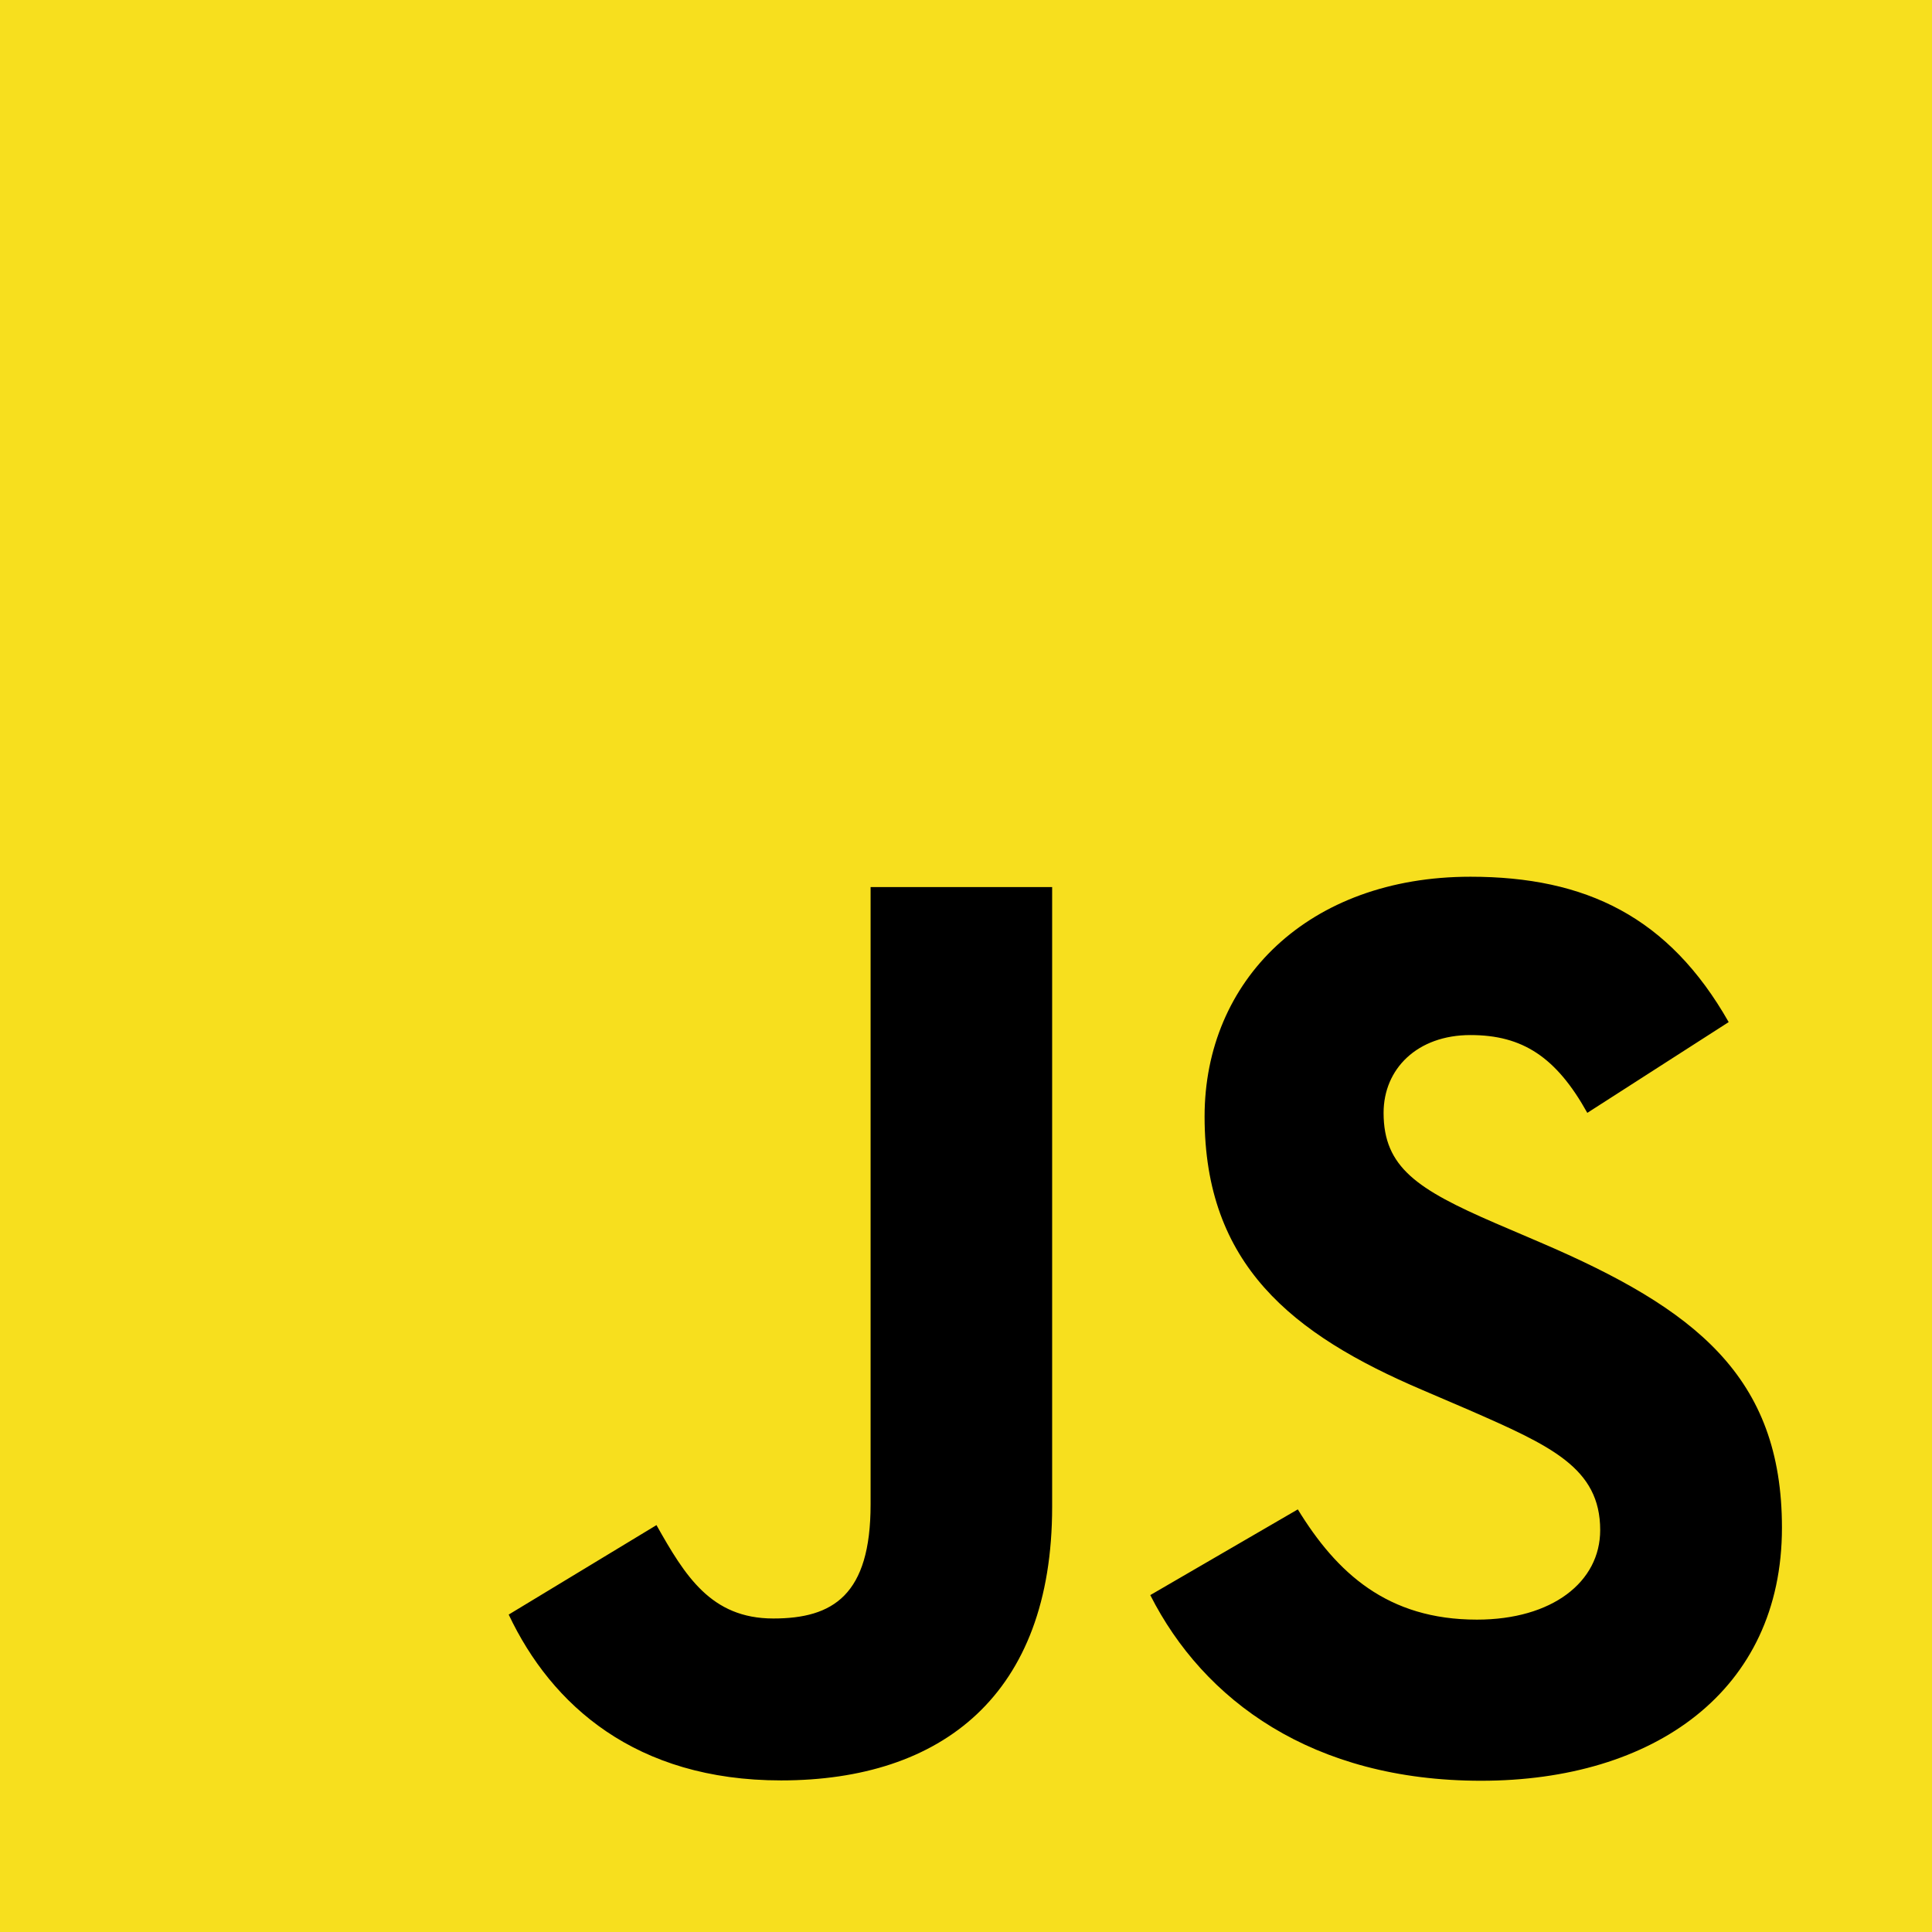
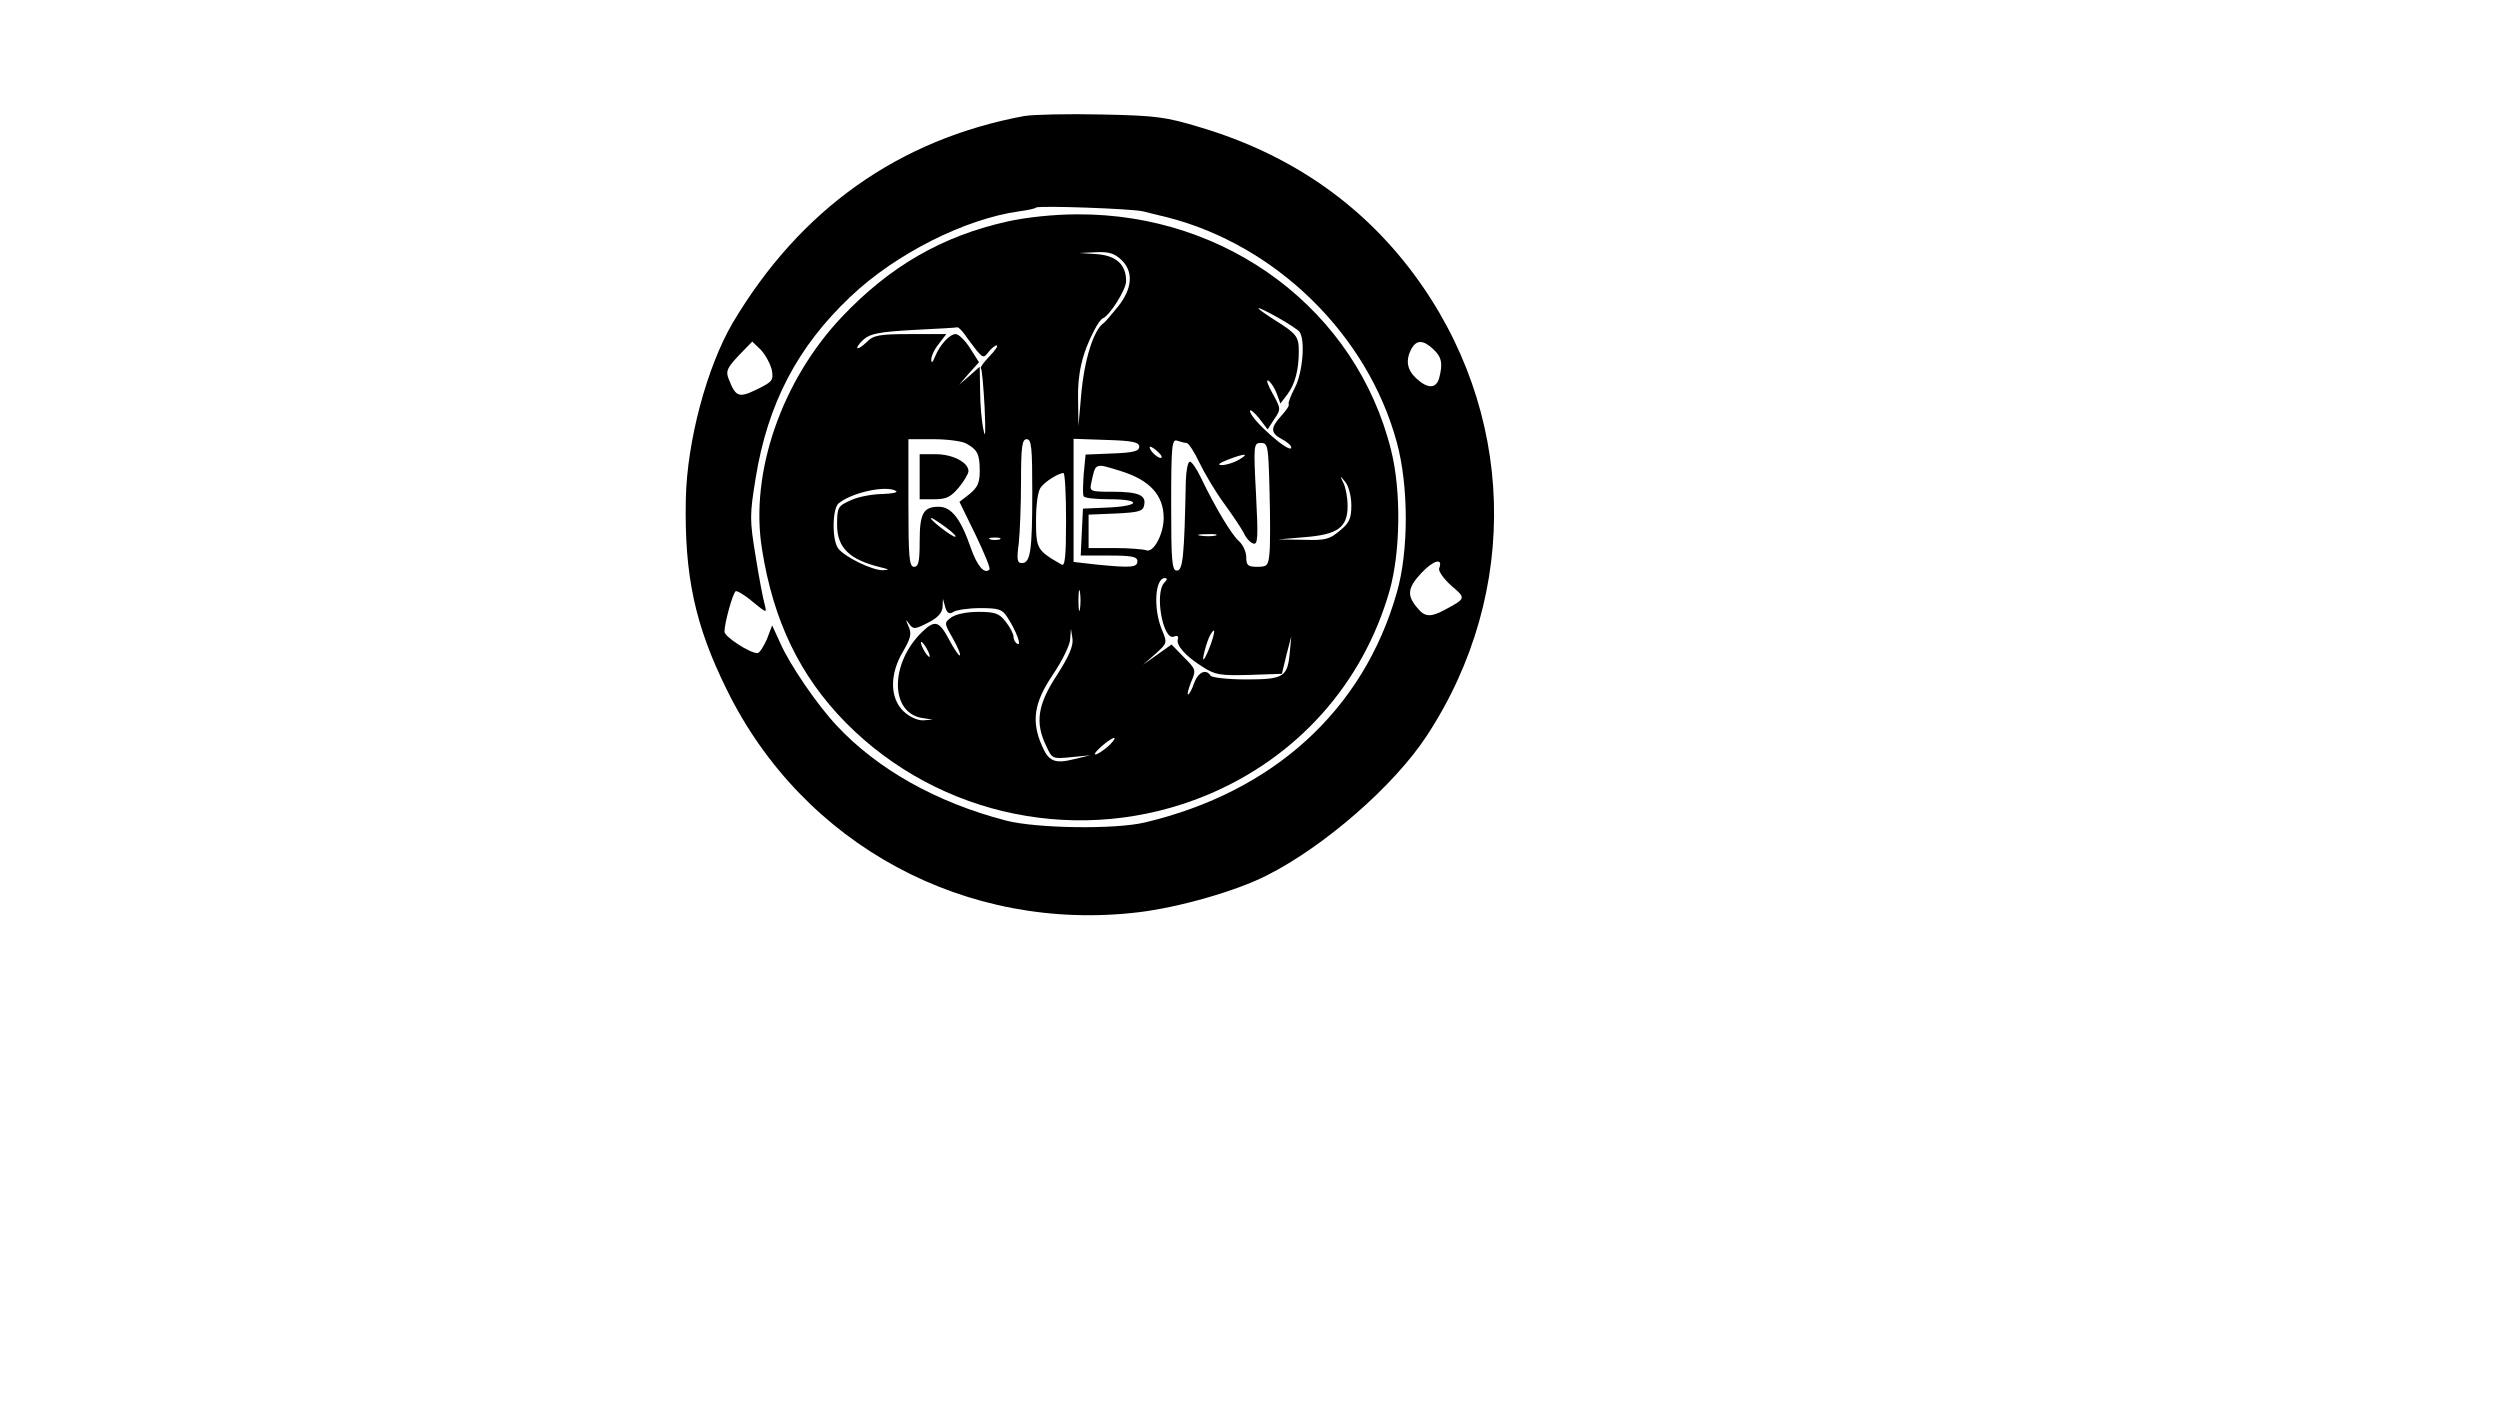
- <svg xmlns="http://www.w3.org/2000/svg" viewBox="0 0 630 630">
-   <rect width="630" height="630" fill="#f7df1e" />
-   <path d="m423.2 492.19c12.69 20.72 29.2 35.95 58.4 35.95 24.53 0 40.2-12.26 40.2-29.2 0-20.3-16.1-27.49-43.1-39.3l-14.8-6.35c-42.72-18.2-71.1-41-71.1-89.2 0-44.4 33.83-78.2 86.7-78.2 37.64 0 64.7 13.1 84.2 47.4l-46.1 29.6c-10.15-18.2-21.1-25.37-38.1-25.37-17.34 0-28.33 11-28.33 25.37 0 17.76 11 24.95 36.4 35.95l14.8 6.34c50.3 21.57 78.7 43.56 78.7 93 0 53.3-41.87 82.5-98.1 82.5-54.98 0-90.5-26.2-107.88-60.54zm-209.13 5.13c9.3 16.5 17.76 30.45 38.1 30.45 19.45 0 31.72-7.61 31.72-37.2v-201.3h59.2v202.1c0 61.3-35.94 89.2-88.4 89.2-47.4 0-74.85-24.53-88.81-54.075z" />
+ <svg xmlns="http://www.w3.org/2000/svg" version="1.0" width="666pt" height="375pt" viewBox="0 0 666 375" preserveAspectRatio="xMidYMid meet">
+   <g transform="translate(0,375) scale(0.1,-0.1)" fill="#000000" stroke="none">
+     <path d="M2729 3441 c-334 -62 -597 -248 -777 -551 -69 -118 -122 -316 -125 -470 -4 -203 24 -335 109 -507 203 -414 638 -649 1099 -593 106 13 258 56 340 98 153 77 339 239 426 372 252 384 237 867 -37 1233 -140 187 -330 317 -564 387 -95 29 -120 32 -265 35 -88 2 -181 0 -206 -4z m316 -254 c11 -3 40 -10 65 -16 289 -74 533 -312 611 -599 32 -117 32 -291 0 -401 -89 -313 -329 -531 -671 -612 -79 -19 -289 -16 -370 5 -185 48 -343 137 -451 253 -51 54 -125 162 -150 219 l-22 48 -14 -37 c-9 -20 -20 -37 -25 -37 -21 0 -88 44 -88 57 0 23 22 103 30 108 3 2 24 -10 45 -28 38 -31 38 -31 32 -7 -4 14 -15 71 -24 128 -16 97 -16 110 0 208 32 198 111 350 253 484 120 114 305 207 449 227 22 3 42 7 45 10 6 6 257 -3 285 -10z m-989 -422 c5 -28 2 -32 -39 -52 -49 -24 -57 -21 -76 28 -8 20 -4 29 27 62 l36 37 23 -22 c12 -13 25 -37 29 -53z m1762 55 c23 -21 26 -39 16 -77 -8 -29 -31 -29 -61 -1 -25 23 -29 48 -13 79 14 24 31 24 58 -1z m16 -584 c-3 -7 12 -28 32 -46 40 -34 40 -34 -18 -65 -35 -19 -52 -19 -70 3 -31 35 -29 55 8 95 33 35 59 42 48 13z" />
+     <path d="M2684 3160 c-175 -39 -314 -120 -441 -254 -161 -170 -246 -416 -213 -619 30 -191 101 -338 223 -462 250 -253 630 -330 960 -194 242 100 418 297 489 546 29 103 31 266 4 373 -92 373 -436 631 -836 629 -63 0 -137 -8 -186 -19z m303 -102 c33 -31 30 -76 -8 -124 -17 -21 -34 -41 -38 -44 -28 -18 -53 -100 -61 -195 l-7 -80 -1 70 c-2 68 11 124 43 185 8 16 18 30 23 32 19 8 62 77 62 99 0 44 -26 68 -78 72 l-47 3 44 2 c34 2 50 -3 68 -20z m419 -155 c27 -15 52 -32 56 -37 16 -23 8 -111 -13 -150 -11 -21 -18 -40 -16 -43 3 -2 -6 -16 -19 -30 -30 -33 -30 -46 1 -63 14 -7 25 -17 25 -22 0 -21 -109 75 -110 97 0 6 11 -3 24 -19 l23 -30 18 28 c18 26 17 28 -5 68 -13 23 -18 38 -11 34 7 -5 17 -20 22 -34 l10 -27 19 25 c20 27 30 65 30 114 0 40 -6 47 -65 84 -61 39 -55 42 11 5z m-836 -44 c8 -12 23 -31 32 -43 17 -20 19 -20 32 -3 7 9 17 17 21 17 5 0 -3 -13 -18 -28 -15 -16 -26 -30 -24 -33 3 -2 7 -49 10 -104 3 -67 2 -87 -3 -60 -5 22 -9 69 -9 104 l-1 64 -27 -24 -28 -24 26 30 27 30 -24 38 c-13 20 -30 37 -38 37 -16 0 -42 -28 -55 -60 -6 -15 -10 -19 -10 -9 -1 9 8 28 20 43 l20 26 -95 0 c-84 0 -99 -3 -117 -21 -11 -11 -23 -19 -25 -16 -2 2 5 12 17 23 17 15 42 20 132 25 62 3 114 6 117 7 3 1 12 -8 20 -19z m3 -290 c31 -17 37 -28 37 -74 0 -31 -6 -44 -27 -61 l-27 -21 43 -88 c23 -48 40 -89 37 -92 -13 -14 -33 9 -50 58 -27 78 -52 109 -85 109 -41 0 -51 -17 -51 -92 0 -54 -3 -68 -15 -68 -13 0 -15 26 -15 170 l0 170 66 0 c36 0 75 -5 87 -11z m177 -131 c0 -157 -5 -188 -28 -188 -12 0 -14 9 -8 53 3 28 6 103 6 165 0 93 3 112 15 112 13 0 15 -22 15 -142z m285 122 c0 -12 -16 -16 -71 -18 l-72 -3 -5 -52 c-2 -29 -3 -55 0 -59 2 -5 33 -8 69 -8 85 0 83 -18 -3 -22 l-68 -3 -3 -62 -3 -63 76 0 c60 0 75 -3 75 -15 0 -17 -17 -18 -109 -9 l-61 7 0 164 0 164 88 -3 c69 -2 87 -6 87 -18z m126 10 c5 0 21 -24 34 -52 14 -29 43 -78 65 -108 22 -30 46 -66 53 -79 6 -14 18 -27 26 -29 12 -4 13 17 7 132 -7 132 -6 136 13 136 19 0 20 -8 23 -127 2 -71 2 -145 0 -165 -3 -35 -6 -38 -33 -38 -25 0 -29 4 -29 26 0 14 -9 33 -19 42 -20 17 -64 91 -102 170 -11 23 -24 42 -29 42 -6 0 -10 -24 -11 -52 -4 -204 -8 -238 -24 -238 -13 0 -15 26 -15 176 0 157 2 175 16 170 9 -3 20 -6 25 -6z m-75 -25 c9 -8 11 -15 6 -15 -5 0 -15 7 -22 15 -7 8 -9 15 -6 15 4 0 14 -7 22 -15z m214 -20 c-14 -8 -34 -14 -45 -14 -13 0 -8 5 15 14 46 18 61 18 30 0z m-314 -30 c77 -24 114 -64 114 -125 0 -43 -27 -93 -46 -86 -9 3 -47 6 -85 6 l-69 0 0 45 0 44 72 3 c62 3 73 6 76 22 6 27 -15 36 -85 36 -58 0 -61 1 -56 23 12 55 8 54 79 32z m-146 -131 c0 -97 -3 -124 -12 -118 -66 38 -68 42 -68 118 0 43 5 79 13 88 12 16 46 37 60 38 4 0 7 -57 7 -126z m760 40 c0 -35 -5 -47 -31 -68 -27 -23 -39 -26 -97 -24 l-67 1 71 6 c88 7 114 26 114 83 0 22 -5 49 -11 61 -10 21 -10 21 5 3 9 -11 16 -39 16 -62z m-1213 38 c6 -4 -10 -7 -35 -8 -26 0 -64 -7 -84 -16 -36 -16 -38 -19 -38 -66 0 -61 33 -93 115 -113 24 -6 26 -7 7 -8 -27 -1 -102 35 -119 58 -17 22 -16 106 1 120 35 29 127 49 153 33z m133 -97 c19 -14 30 -25 24 -25 -10 1 -73 50 -63 50 3 0 20 -11 39 -25z m718 -22 c-10 -2 -28 -2 -40 0 -13 2 -5 4 17 4 22 1 32 -1 23 -4z m-575 -10 c-7 -2 -19 -2 -25 0 -7 3 -2 5 12 5 14 0 19 -2 13 -5z m439 -115 c-27 -27 -4 -155 25 -144 9 4 13 1 11 -6 -6 -16 19 -45 65 -74 34 -22 47 -24 125 -22 l87 3 12 50 13 50 -4 -43 c-6 -66 -16 -72 -117 -72 -48 0 -91 5 -94 10 -12 19 -33 10 -44 -20 -5 -16 -13 -30 -16 -30 -3 0 1 15 8 33 14 32 13 34 -19 66 l-33 34 -38 -27 -38 -27 33 29 c32 29 32 29 17 65 -23 56 -18 137 8 137 7 0 7 -4 -1 -12z m-225 -70 c-2 -13 -4 -3 -4 22 0 25 2 35 4 23 2 -13 2 -33 0 -45z m-337 -8 c8 5 40 10 71 10 50 0 59 -3 73 -25 23 -35 39 -78 26 -70 -6 3 -10 12 -10 19 0 7 -9 25 -21 40 -17 22 -28 26 -73 26 -30 0 -60 -6 -72 -15 -19 -14 -19 -15 4 -55 13 -23 22 -44 19 -46 -2 -2 -15 16 -28 41 -27 51 -38 54 -71 23 -88 -84 -88 -218 0 -231 l27 -4 -26 -2 c-16 0 -36 9 -53 25 -36 36 -36 99 0 159 21 36 23 48 14 67 -8 19 -8 20 2 6 11 -15 15 -15 50 3 26 13 38 26 39 42 l1 22 6 -22 c5 -17 11 -20 22 -13z m276 -168 c-52 -79 -59 -127 -29 -189 16 -35 17 -35 67 -30 l51 5 -42 -10 c-54 -14 -70 -6 -88 37 -28 65 -20 114 30 188 25 37 46 80 46 95 l2 27 4 -26 c3 -19 -9 -47 -41 -97z m410 83 c-7 -19 -15 -38 -19 -41 -7 -8 8 50 18 66 12 20 13 10 1 -25z m-756 -15 c6 -11 8 -20 6 -20 -3 0 -10 9 -16 20 -6 11 -8 20 -6 20 3 0 10 -9 16 -20z m480 -260 c-13 -11 -27 -20 -32 -20 -5 0 4 11 19 24 15 13 30 22 32 20 2 -2 -6 -13 -19 -24z" />
+     <path d="M2450 2480 l0 -60 39 0 c32 0 44 6 65 31 14 17 26 37 26 44 0 23 -42 45 -87 45 l-43 0 0 -60z" />
+   </g>
</svg>
